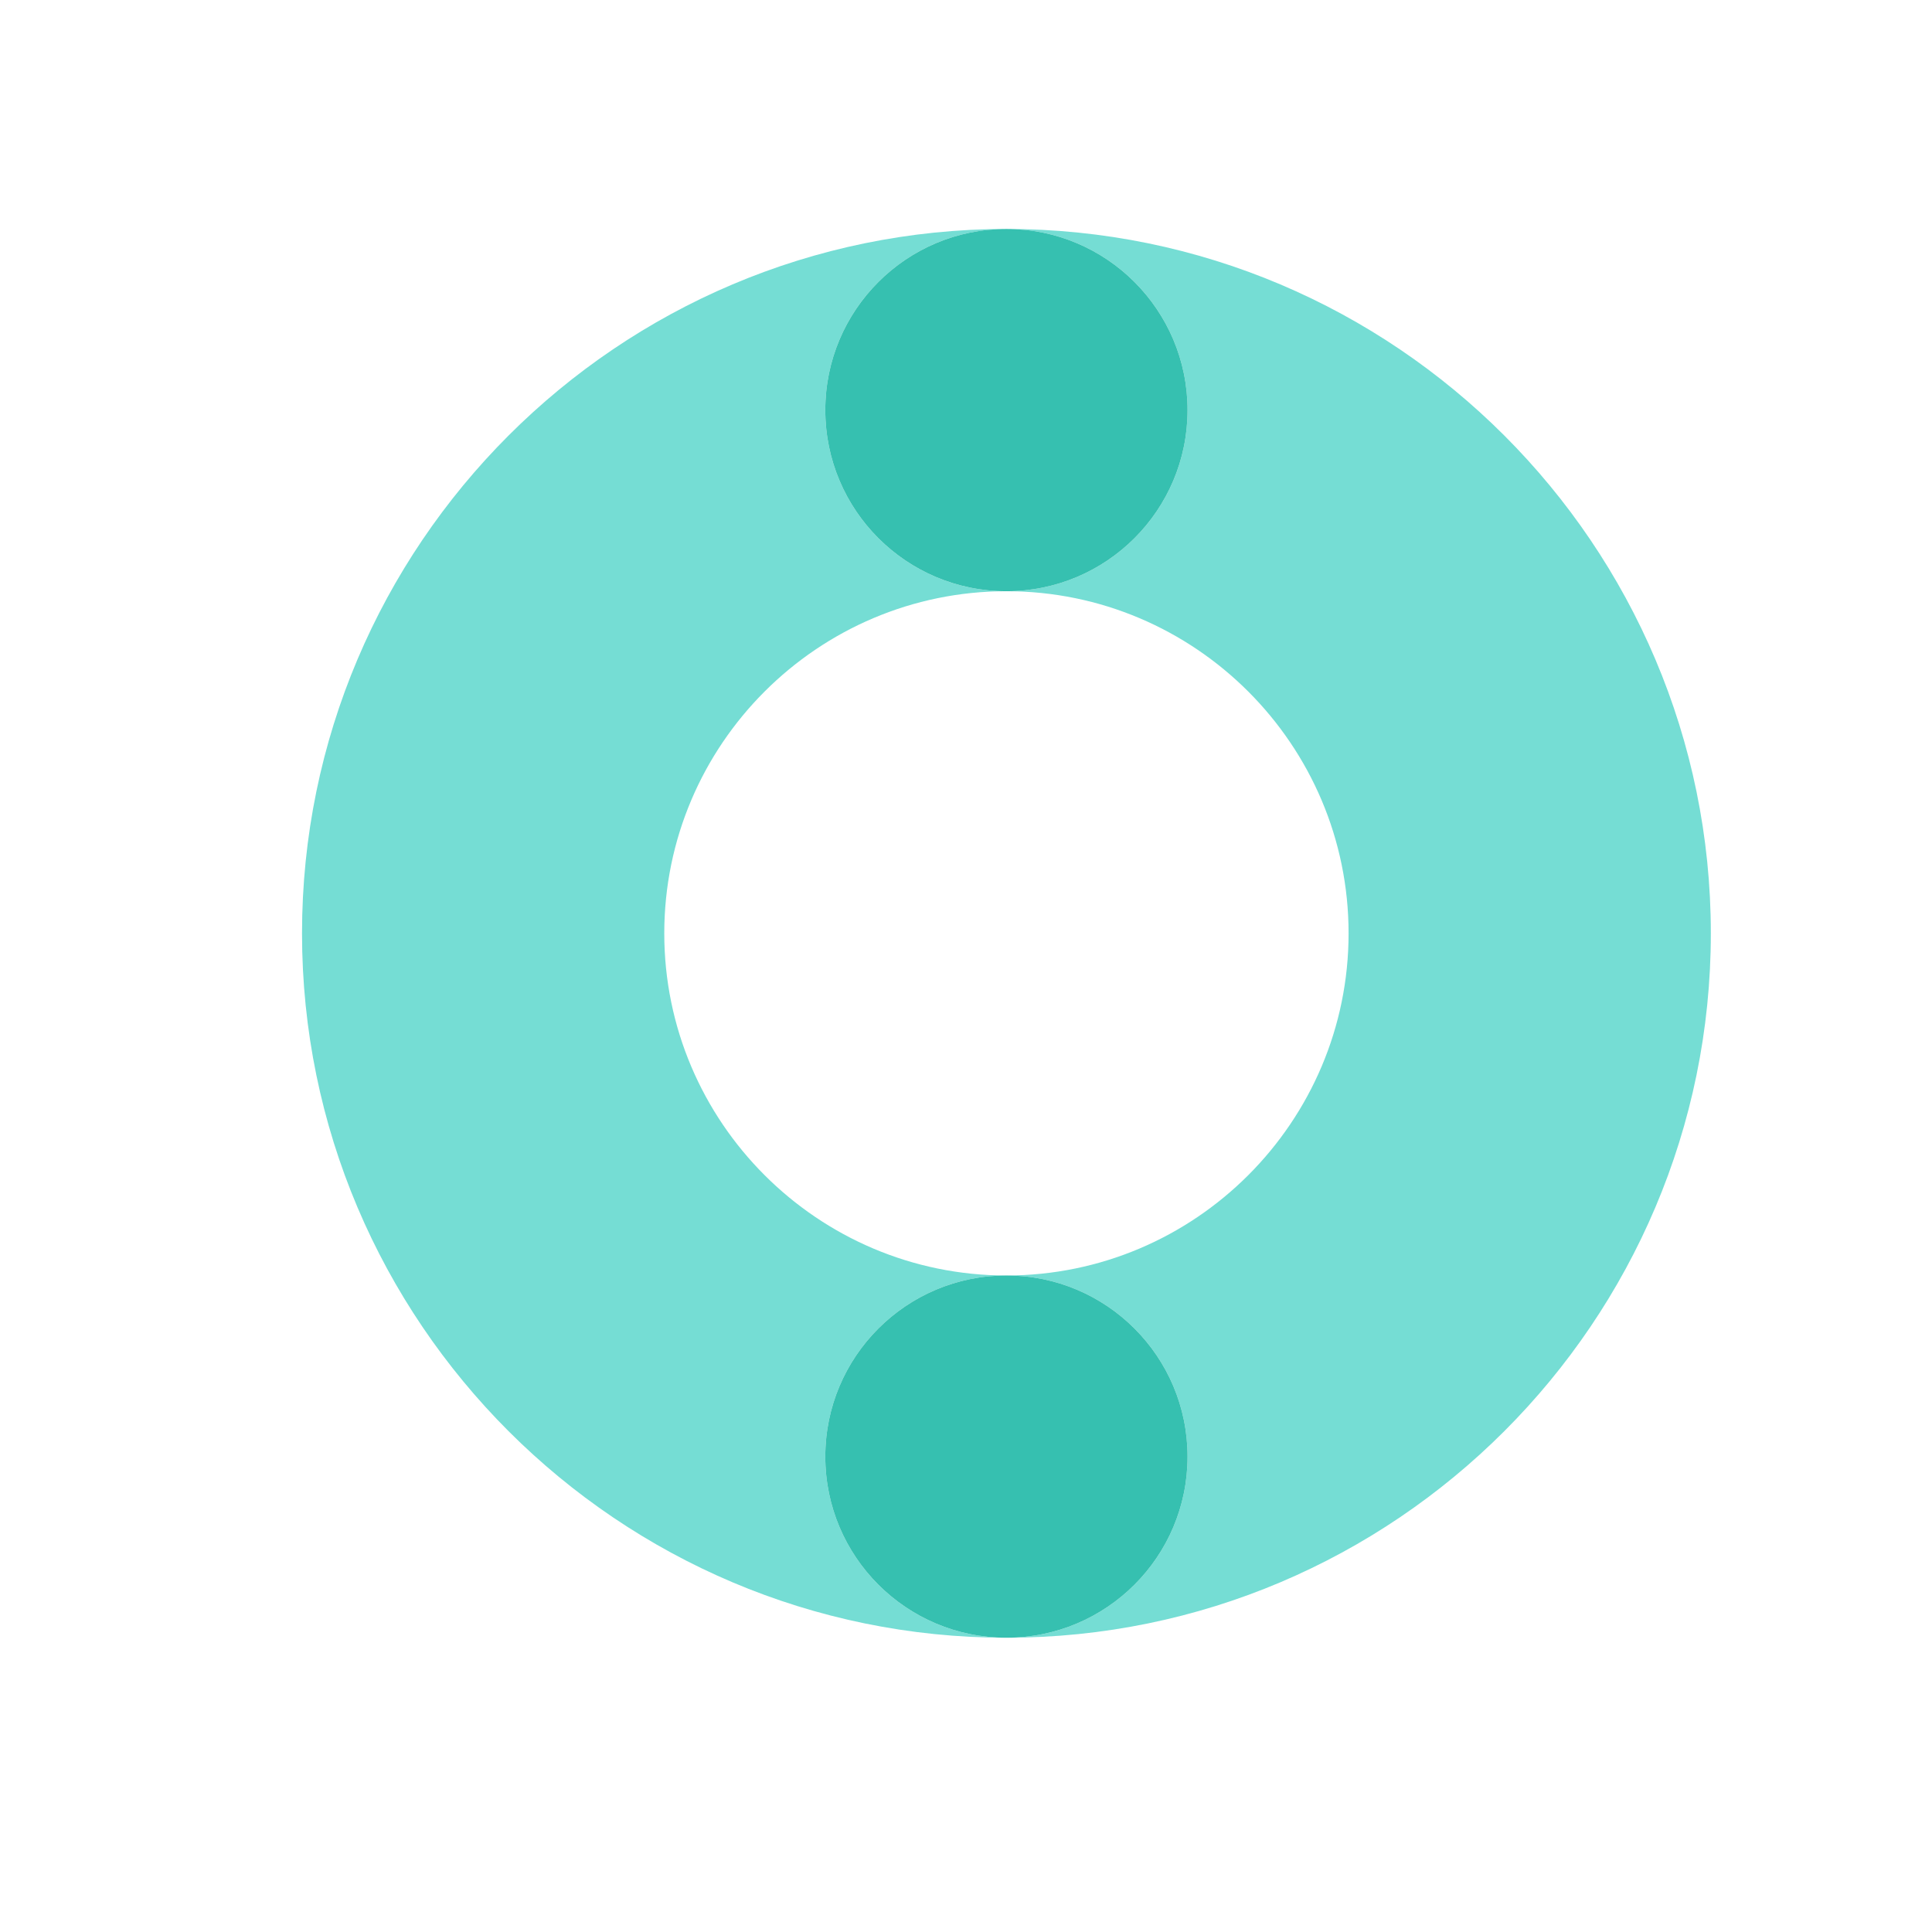
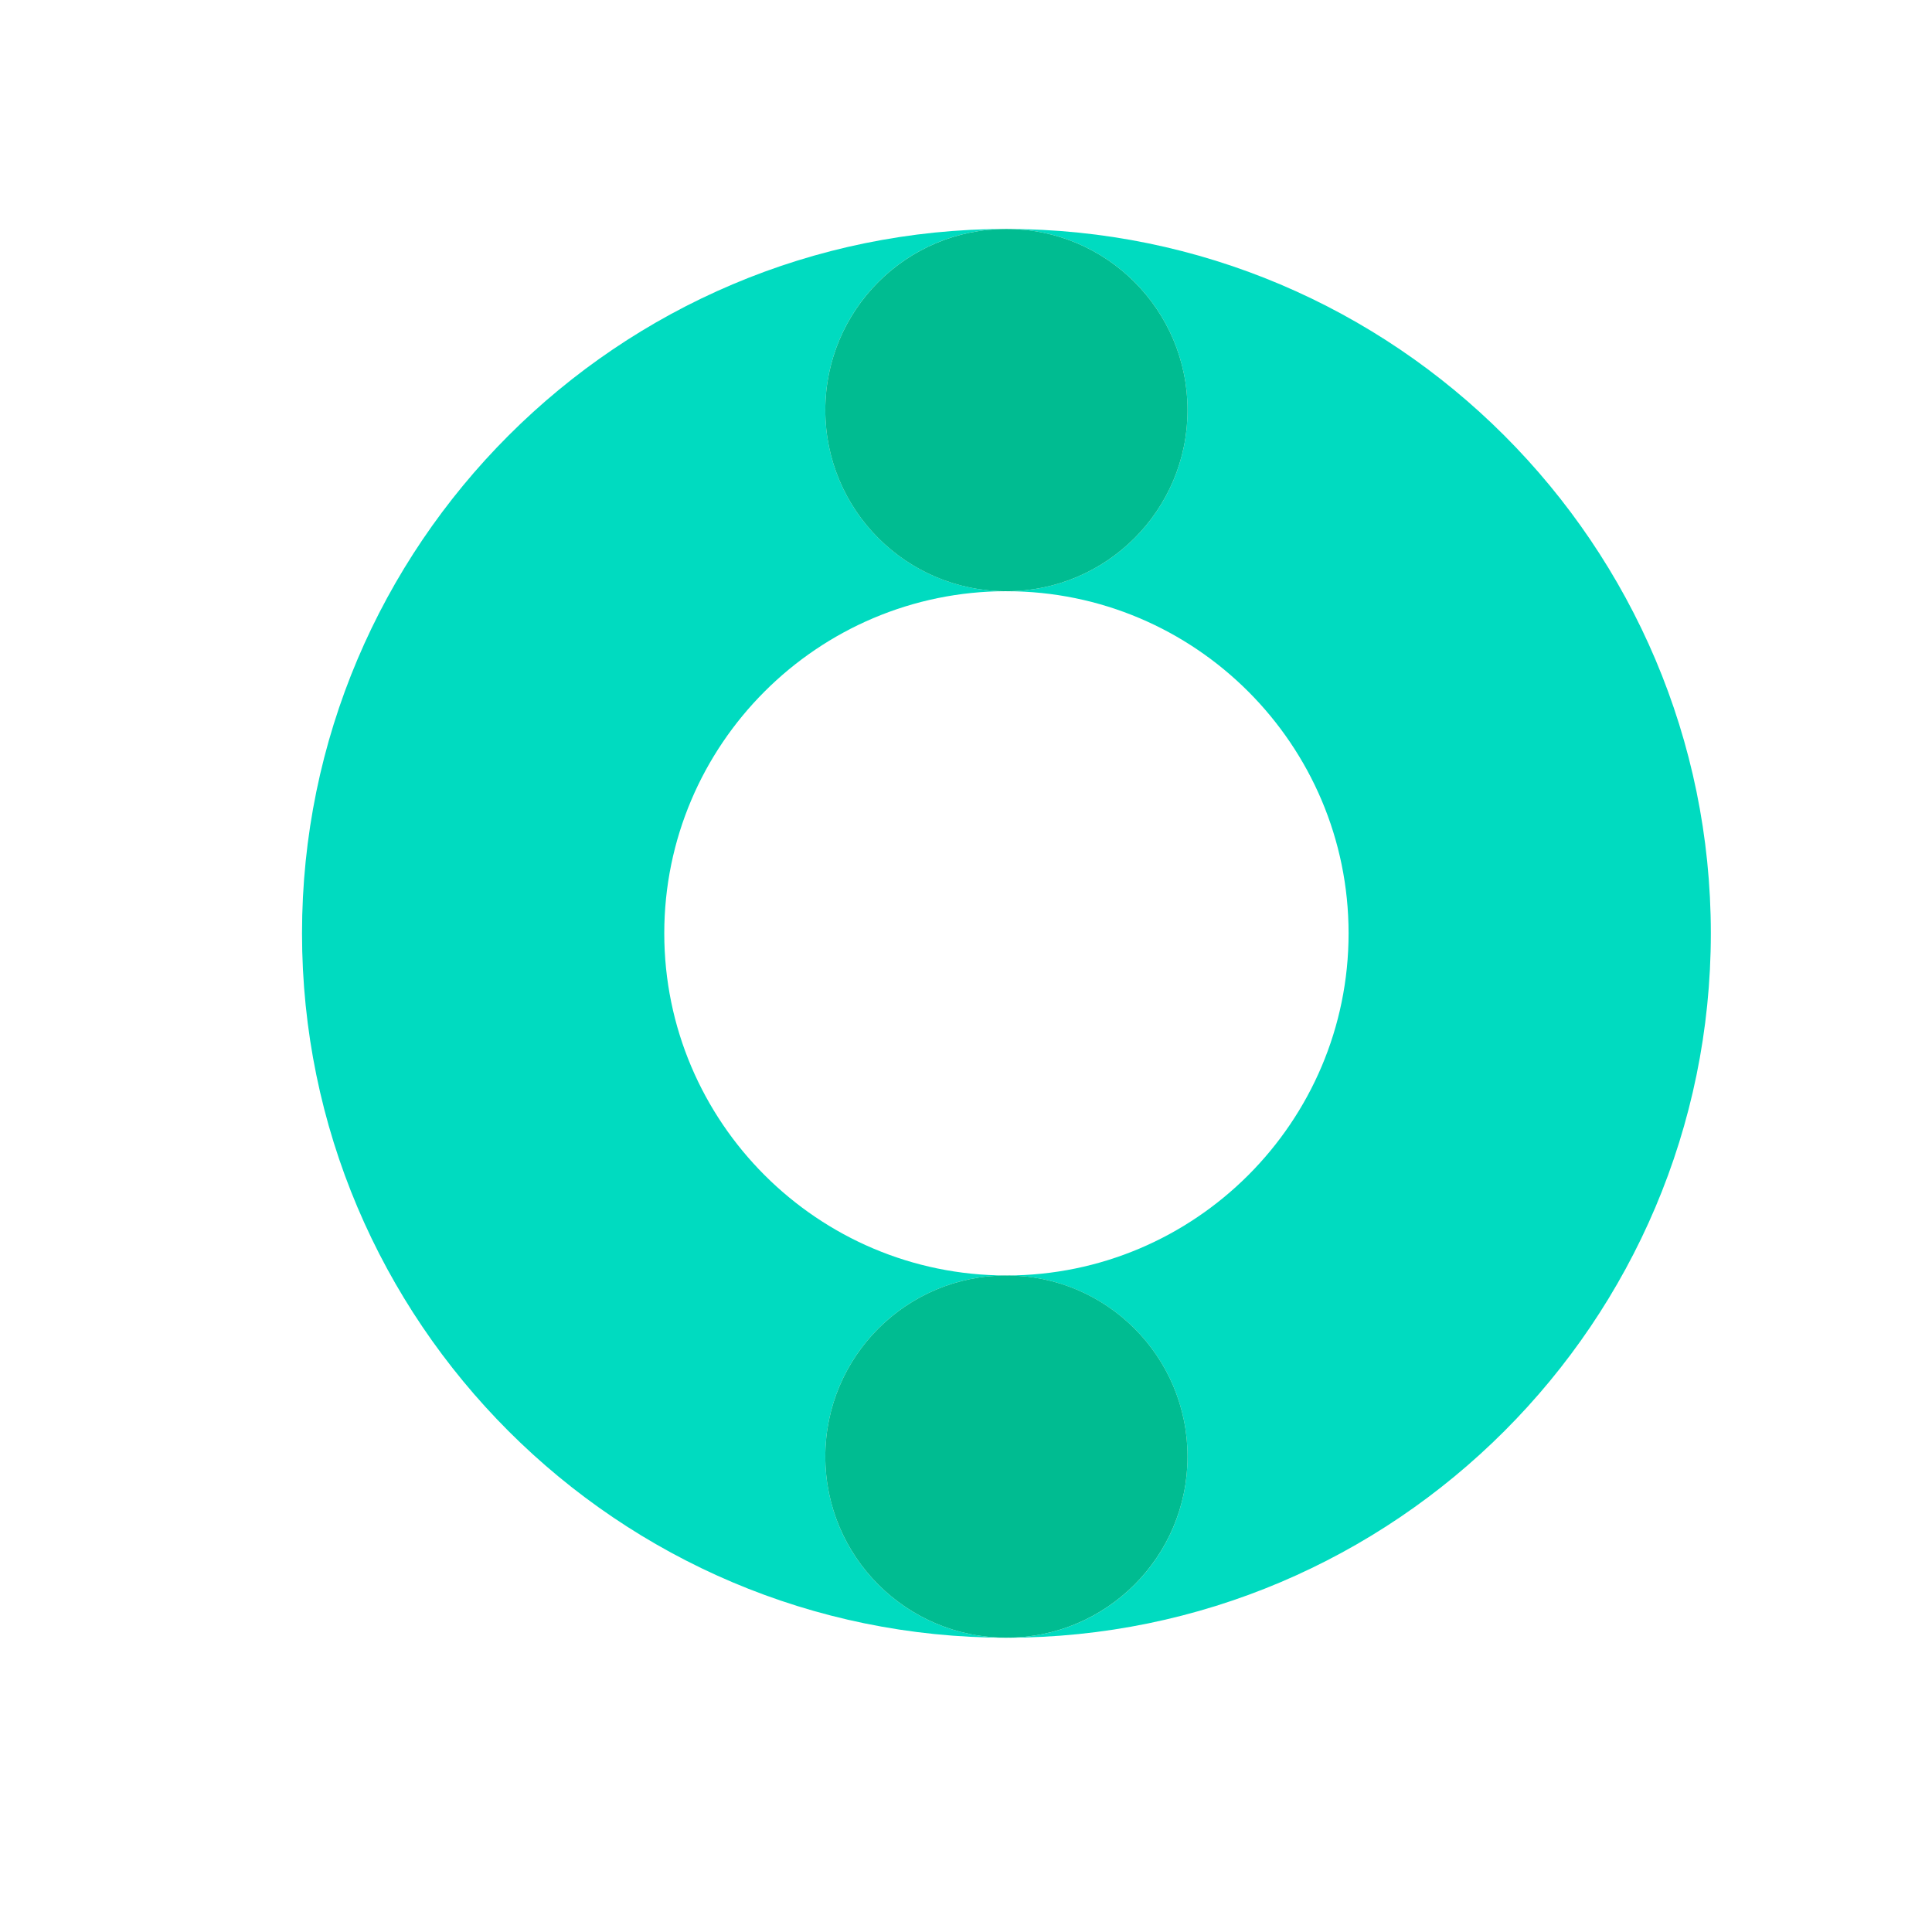
- <svg xmlns="http://www.w3.org/2000/svg" version="1.1" x="0px" y="0px" width="80px" height="80px" viewBox="0 0 80 80" enable-background="new 0 0 80 80" xml:space="preserve">
+ <svg xmlns="http://www.w3.org/2000/svg" version="1.1" id="Laag_1" x="0px" y="0px" width="80px" height="80px" viewBox="0 0 80 80" enable-background="new 0 0 80 80" xml:space="preserve">
  <g id="_x3C_Guides_x3E_" display="none">
</g>
  <g id="BG">
</g>
-   <g id="Laag_1">
+   <g id="Laag_1_1_">
</g>
-   <g id="Capa_1">
-     <path fill="none" d="M27.506,38.648c0,7.812,6.355,14.167,14.168,14.167s14.168-6.355,14.168-14.167s-6.355-14.167-14.168-14.167   S27.506,30.837,27.506,38.648z" />
-     <path fill="#75DDD4" d="M41.674,9.481c4.143,0,7.5,3.357,7.5,7.5s-3.357,7.5-7.5,7.5c7.813,0,14.168,6.355,14.168,14.167   s-6.355,14.167-14.168,14.167c4.143,0,7.5,3.357,7.5,7.5s-3.357,7.5-7.5,7.5c16.083,0,29.168-13.084,29.168-29.167   S57.757,9.481,41.674,9.481z" />
-     <path fill="#75DDD4" d="M34.174,60.315c0-4.143,3.357-7.5,7.5-7.5c-7.813,0-14.168-6.355-14.168-14.167s6.355-14.167,14.168-14.167   c-4.143,0-7.5-3.357-7.5-7.5s3.357-7.5,7.5-7.5c-16.083,0-29.168,13.084-29.168,29.167s13.085,29.167,29.168,29.167   C37.531,67.815,34.174,64.458,34.174,60.315z" />
-     <circle fill="#36C0B0" cx="41.674" cy="60.315" r="7.5" />
-     <circle fill="#36C0B0" cx="41.674" cy="16.981" r="7.5" />
-   </g>
+   <path fill="#00DBC0" d="M41.674,9.481c4.143,0,7.5,3.357,7.5,7.5s-3.357,7.5-7.5,7.5c7.813,0,14.168,6.355,14.168,14.167  s-6.355,14.167-14.168,14.167c4.143,0,7.5,3.357,7.5,7.5c0,4.144-3.357,7.5-7.5,7.5c16.083,0,29.168-13.084,29.168-29.167  C70.842,22.565,57.757,9.481,41.674,9.481z" />
+   <path fill="#00DBC0" d="M34.174,60.314c0-4.143,3.357-7.5,7.5-7.5c-7.813,0-14.168-6.354-14.168-14.167s6.355-14.167,14.168-14.167  c-4.143,0-7.5-3.357-7.5-7.5s3.357-7.5,7.5-7.5c-16.083,0-29.168,13.084-29.168,29.167c0,16.083,13.085,29.167,29.168,29.167  C37.531,67.814,34.174,64.458,34.174,60.314z" />
+   <circle fill="#00BC91" cx="41.674" cy="60.314" r="7.5" />
+   <circle fill="#00BC91" cx="41.674" cy="16.981" r="7.5" />
</svg>
